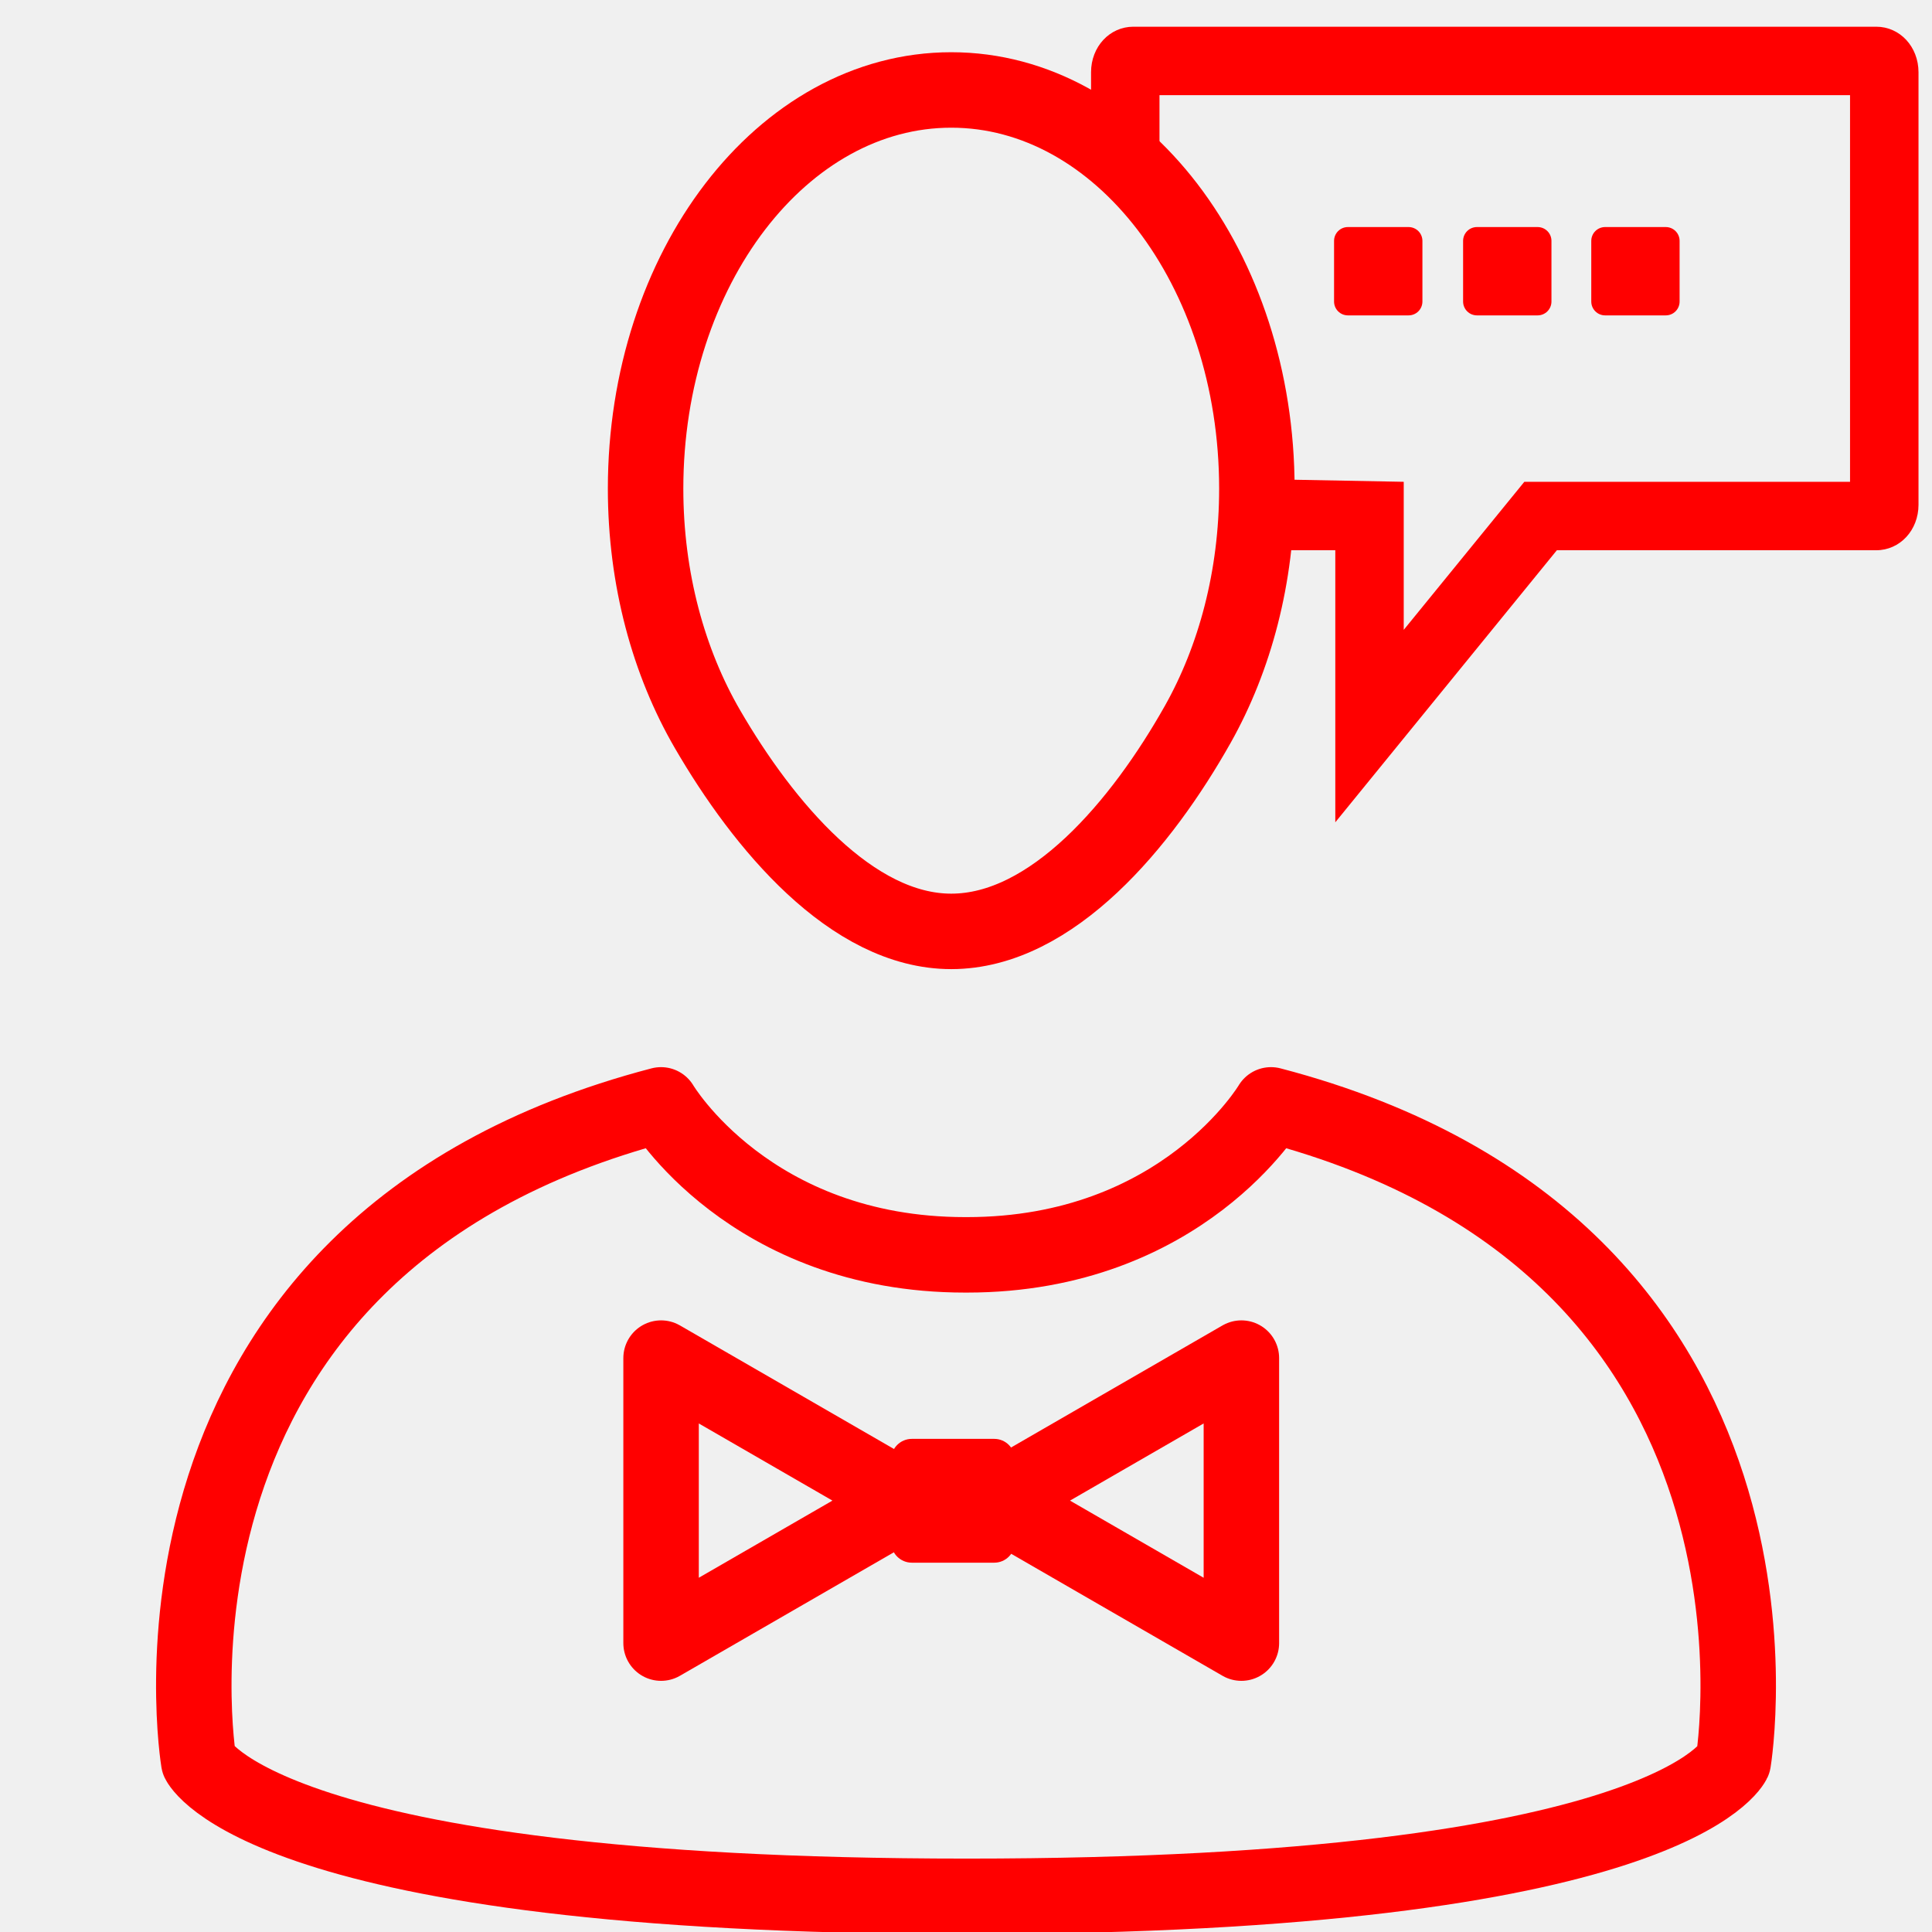
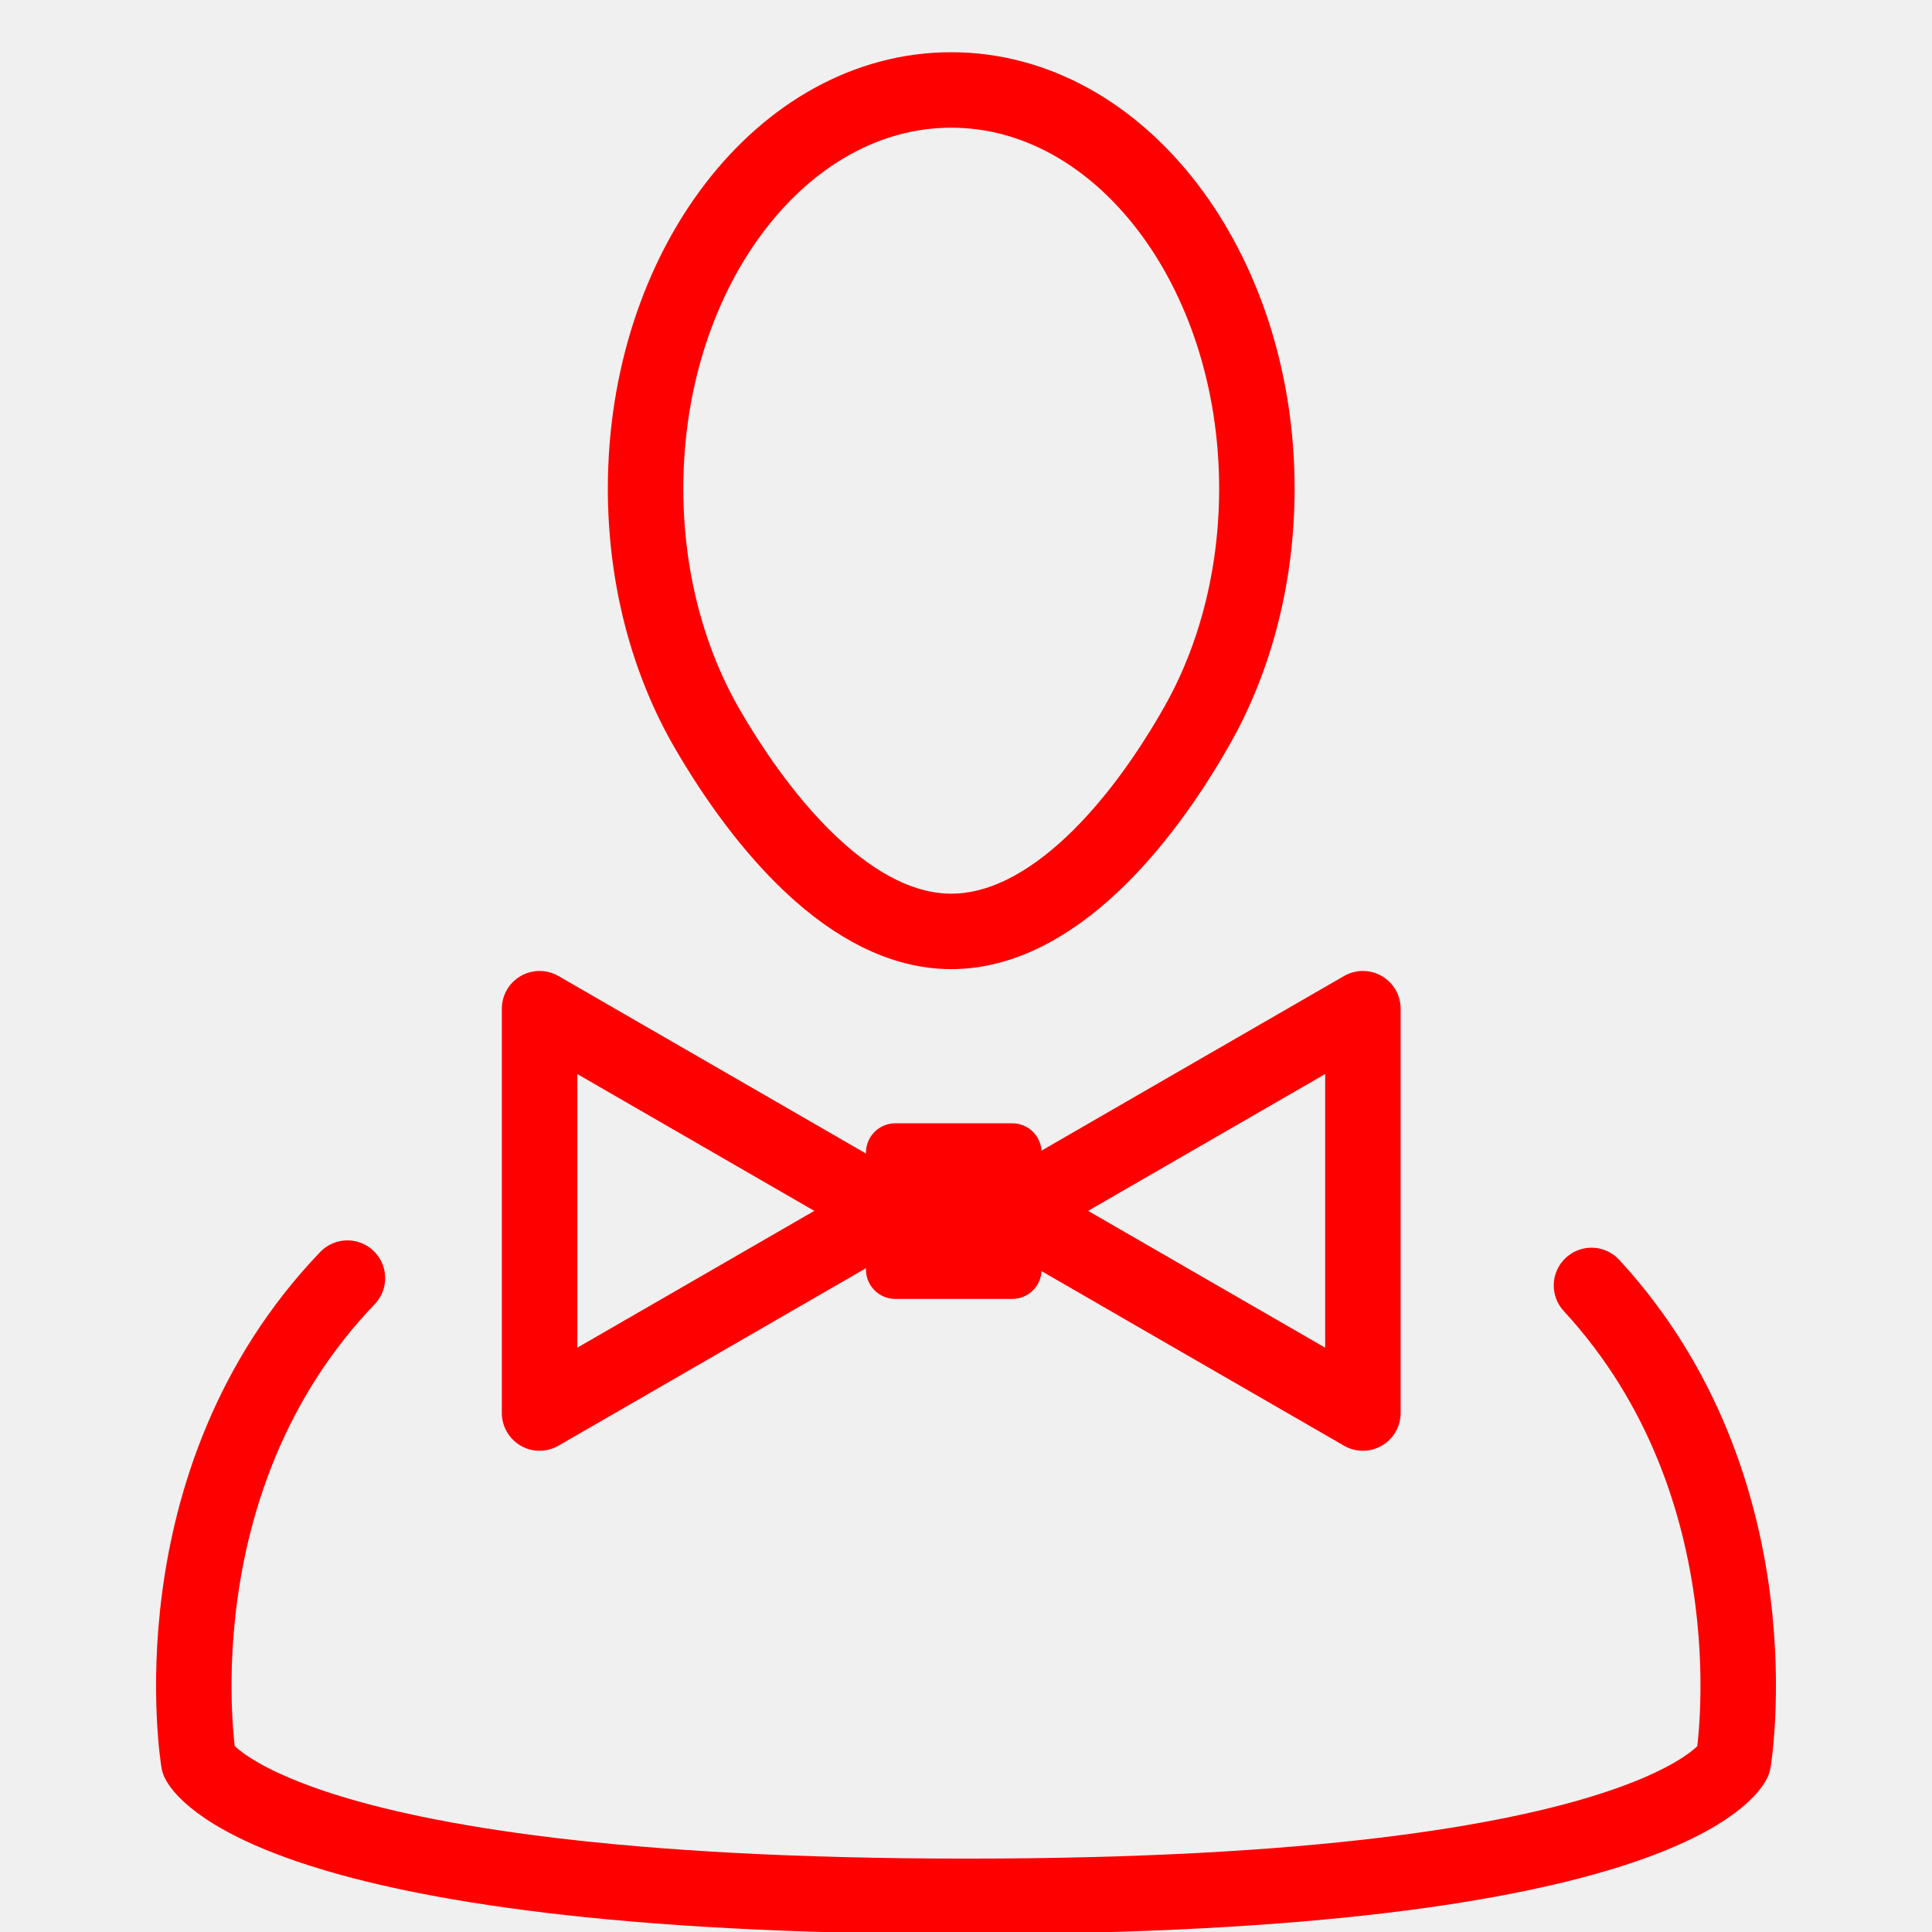
<svg xmlns="http://www.w3.org/2000/svg" version="1.1" id="Calque_1" x="0px" y="0px" width="128px" height="128px" viewBox="0 0 128 128" enable-background="new 0 0 128 128" xml:space="preserve">
  <g id="Calque_1_1_" display="none">
    <g id="Calque_2" display="inline">
      <g>
        <path fill="none" d="M65.085,64.747c9.406,0,15.547-12.935,16.563-26.153h-30.49c-0.851,0.106-1.718,0.198-2.616,0.25     C49.617,51.975,55.738,64.747,65.085,64.747z" />
-         <path fill="none" d="M92.959,75.411l-9.646-3.521L67.88,80.636l-5.938-0.091l-15.506-8.65l-9.566,3.519     c-1.507,0.728-19.394,9.841-18.328,33.112c0.541,0.854,3.165,4.105,11.531,4.175c-0.264-4.405-0.719-14.237-0.156-22.853     l4.739,0.31c-0.606,9.286,0.032,20.393,0.246,23.604c5.498,4.867,17.007,7.822,30.305,7.707     c12.979-0.095,24.488-3.097,29.764-7.704c0.194-3.279,0.781-14.628,0.146-23.755l4.738-0.331     c0.595,8.51,0.179,18.562-0.063,23.021c8.269-0.072,10.908-3.268,11.493-4.19C112.336,85.279,94.51,76.16,92.959,75.411z" />
-         <path fill="#FF0000" d="M35.814,38.594h6.227c0,0.002,0,0.004,0,0.006c-1.305,2.819-1.772,7.667,4.469,13.882     c3.377,9.688,9.662,17.016,18.575,17.016c8.739,0,15.188-7.482,18.631-17.413c5.837-6.035,5.343-10.733,4.063-13.491h6.232     c1.215,0,2.198-0.984,2.198-2.199c0-1.214-0.983-2.199-2.198-2.199H91.07c0.016-0.334,0.022-0.671,0.022-1.009     c0-10.568-6.177-19.661-15.054-23.763c0.025,1.039,0.031,2.212,0.031,3.533v3.8c0,10.968-0.596,11.62-10.621,11.62     c-10.028,0-10.623-0.652-10.623-11.62v-3.8c0-1.326,0.009-2.498,0.042-3.54c-8.881,4.101-15.063,13.198-15.063,23.77     c0,0.341,0.03,0.673,0.046,1.009h-4.039c-1.214,0-2.199,0.985-2.199,2.199C33.615,37.609,34.6,38.594,35.814,38.594z      M51.157,38.594h30.489c-1.017,13.218-7.155,26.153-16.563,26.153c-9.347,0-15.468-12.772-16.543-25.903     C49.439,38.792,50.306,38.7,51.157,38.594z" />
-         <path fill="#FF0000" d="M94.869,71.063l-14.21-5.196L67.984,73.28h-6.221l-12.676-7.423L35.13,70.989l-0.173,0.071     c-0.229,0.104-22.684,10.774-21.134,38.211l0.021,0.354l0.12,0.331c0.119,0.321,2.909,7.502,16.378,7.502     c0.5,0,1.019-0.015,1.55-0.035c6.384,5.541,18.402,8.797,32.667,8.797c0.228,0,0.455-0.002,0.683-0.003     c11.19-0.078,25.396-2.453,32.747-8.793c14.754,0.546,17.746-7.134,17.869-7.469l0.123-0.33l0.021-0.354     C117.55,81.837,95.096,71.166,94.869,71.063z M111.283,108.508c-0.586,0.924-3.227,4.118-11.493,4.19     c0.241-4.46,0.657-14.511,0.065-23.021l-4.74,0.331c0.637,9.127,0.05,20.477-0.146,23.754c-5.273,4.608-16.783,7.61-29.763,7.705     c-13.298,0.115-24.808-2.84-30.305-7.707c-0.213-3.213-0.852-14.316-0.246-23.604l-4.739-0.31     c-0.563,8.614-0.108,18.446,0.156,22.854c-8.366-0.067-10.99-3.319-11.531-4.174c-1.065-23.272,16.821-32.39,18.328-33.113     l9.566-3.518l15.506,8.649l5.938,0.091l15.434-8.746l9.646,3.521C94.51,76.16,112.336,85.279,111.283,108.508z" />
-         <path fill="#FF0000" d="M73.372,8.367c-0.083-1.763-0.28-2.937-0.769-3.485c-0.771-0.865-3.101-0.907-7.153-0.907     c-3.994,0-6.394,0-7.163,0.853c-0.487,0.541-0.682,1.733-0.763,3.539c2.496-0.824,5.156-1.275,7.921-1.275     C68.214,7.091,70.876,7.542,73.372,8.367z" />
+         <path fill="none" d="M92.959,75.411l-9.646-3.521L67.88,80.636l-5.938-0.091l-15.506-8.65l-9.566,3.52     c-1.507,0.729-19.394,9.841-18.328,33.111c0.541,0.854,3.165,4.105,11.531,4.176c-0.264-4.405-0.719-14.237-0.156-22.854     l4.739,0.311c-0.606,9.285,0.032,20.393,0.246,23.604c5.498,4.867,17.007,7.822,30.305,7.707     c12.979-0.095,24.488-3.097,29.764-7.703c0.194-3.279,0.781-14.629,0.146-23.756l4.738-0.33     c0.595,8.51,0.179,18.562-0.063,23.021c8.269-0.072,10.908-3.269,11.493-4.19C112.336,85.279,94.51,76.16,92.959,75.411z" />
+         <path fill="#FF0000" d="M35.814,38.594h6.227c0,0.002,0,0.004,0,0.006c-1.305,2.819-1.772,7.667,4.469,13.882     c3.377,9.688,9.662,17.016,18.575,17.016c8.739,0,15.188-7.482,18.631-17.413c5.837-6.035,5.343-10.733,4.063-13.491h6.232     c1.215,0,2.197-0.984,2.197-2.199c0-1.214-0.982-2.199-2.197-2.199H91.07c0.016-0.334,0.021-0.671,0.021-1.009     c0-10.568-6.177-19.661-15.054-23.763c0.024,1.039,0.03,2.212,0.03,3.533v3.8c0,10.968-0.596,11.62-10.621,11.62     c-10.027,0-10.622-0.652-10.622-11.62v-3.8c0-1.326,0.009-2.498,0.042-3.54c-8.881,4.101-15.063,13.198-15.063,23.77     c0,0.341,0.03,0.673,0.046,1.009h-4.039c-1.214,0-2.199,0.985-2.199,2.199C33.615,37.609,34.6,38.594,35.814,38.594z      M51.157,38.594h30.489c-1.018,13.218-7.155,26.153-16.563,26.153c-9.347,0-15.468-12.772-16.543-25.903     C49.439,38.792,50.306,38.7,51.157,38.594z" />
+         <path fill="#FF0000" d="M94.869,71.063l-14.21-5.195l-12.675,7.412h-6.221l-12.676-7.422L35.13,70.989l-0.173,0.071     c-0.229,0.104-22.684,10.773-21.134,38.211l0.021,0.354l0.12,0.331c0.119,0.321,2.909,7.502,16.378,7.502     c0.5,0,1.019-0.015,1.55-0.035c6.384,5.541,18.402,8.797,32.667,8.797c0.229,0,0.455-0.002,0.684-0.003     c11.189-0.078,25.396-2.453,32.746-8.793c14.755,0.546,17.746-7.134,17.869-7.469l0.123-0.33l0.021-0.354     C117.55,81.837,95.096,71.166,94.869,71.063z M111.283,108.508c-0.586,0.924-3.227,4.118-11.493,4.19     c0.241-4.46,0.657-14.511,0.065-23.021l-4.74,0.331c0.637,9.127,0.05,20.477-0.146,23.754c-5.273,4.608-16.783,7.61-29.763,7.705     c-13.298,0.115-24.808-2.84-30.305-7.707c-0.213-3.213-0.852-14.316-0.246-23.604l-4.739-0.311     c-0.563,8.614-0.108,18.446,0.156,22.854c-8.366-0.067-10.99-3.319-11.531-4.175c-1.065-23.271,16.821-32.389,18.328-33.112     l9.566-3.519l15.506,8.649l5.938,0.091l15.434-8.746l9.646,3.521C94.51,76.16,112.336,85.279,111.283,108.508z" />
+         <path fill="#FF0000" d="M73.372,8.367c-0.083-1.763-0.28-2.937-0.769-3.485c-0.771-0.865-3.102-0.907-7.153-0.907     c-3.994,0-6.394,0-7.163,0.853c-0.487,0.541-0.682,1.733-0.763,3.539c2.496-0.824,5.156-1.275,7.921-1.275     C68.214,7.091,70.876,7.542,73.372,8.367z" />
        <path fill="#FF0000" d="M57.466,16.756c0,4.501,0,7.218,0.823,8.129c0.77,0.852,3.175,0.852,7.161,0.852     c3.985,0,6.391,0,7.159-0.852c0.824-0.911,0.824-3.627,0.824-8.129v-3.8c0-1.835-0.004-3.353-0.063-4.589     c-2.496-0.824-5.158-1.275-7.927-1.275c-2.765,0-5.425,0.451-7.921,1.275c-0.055,1.239-0.059,2.759-0.059,4.589v3.8H57.466z" />
      </g>
    </g>
-     <path display="inline" fill="none" d="M59.547,117.361c-0.81-0.252-1.482-0.887-1.742-1.741L44.151,70.564   c-0.232-0.768-0.098-1.563,0.309-2.188l-8.486,3.121c-1.233,0.594-20.854,10.446-19.469,35.433   c0.221,0.514,2.729,5.713,13.817,5.713c0.459-0.002,0.944-0.017,1.438-0.033c0.035-0.002,0.071-0.004,0.105-0.004   c0.631,0,1.243,0.229,1.721,0.644c5.126,4.449,14.591,7.326,25.879,7.974l-0.196-0.201L59.547,117.361z" />
-     <path display="inline" fill="none" d="M93.514,71.518l-8.342-3.066c0.403,0.626,0.537,1.418,0.305,2.182l-13.801,45.545   c-0.257,0.854-0.926,1.485-1.732,1.739l0.236,3.104l-0.139,0.143c9.482-0.643,20.119-2.95,25.884-7.917   c0.503-0.435,1.146-0.646,1.812-0.636c0.477,0.018,0.943,0.031,1.393,0.031c11.021-0.002,13.566-5.141,13.816-5.715   C114.316,82.239,95.174,72.329,93.514,71.518z" />
-     <path display="inline" fill="#33FF33" d="M95.626,66.707c-0.062-0.027-0.121-0.053-0.185-0.075l-13.564-4.993   c-1.327-0.489-2.801,0.161-3.337,1.467l-1.795,4.373c-0.271,0.662-0.263,1.401,0.024,2.058c0.287,0.651,0.828,1.162,1.498,1.405   l1.463,0.539l-8.791,29.017l-0.904-15.813c-0.014-0.24-0.061-0.474-0.135-0.691l2.426-3.442c0.455-0.646,0.595-1.46,0.382-2.221   c-0.044-0.16-0.052-0.187-1.699-4.453c-0.415-1.078-1.477-1.751-2.622-1.675c-0.277,0.009-1.619,0.016-3.66,0.016   c-2.042,0-3.385-0.007-3.663-0.016c-1.139-0.087-2.203,0.593-2.621,1.668c-2.023,5.204-2.023,5.204-1.583,6.215   c0.072,0.165,0.159,0.318,0.263,0.466l2.427,3.442c-0.074,0.22-0.121,0.451-0.134,0.691l-0.873,15.258l-8.645-28.525l1.304-0.479   c0.671-0.246,1.213-0.756,1.5-1.41c0.286-0.654,0.294-1.398,0.021-2.062l-1.811-4.371c-0.541-1.302-2.014-1.945-3.333-1.459   l-13.397,4.927c-0.032,0.01-0.063,0.021-0.093,0.035l-0.174,0.069c-0.033,0.017-0.064,0.026-0.095,0.042   c-0.242,0.109-24.2,11.438-22.556,40.563l0.02,0.35c0.015,0.26,0.067,0.514,0.156,0.758l0.12,0.326   c0.345,0.941,3.797,9.191,18.767,9.191c0.206,0,0.415-0.004,0.628-0.008c7.023,5.557,19.108,8.725,33.408,8.725h0.011l0.696-0.002   c5.389-0.039,23.369-0.793,33.476-8.721c0.195,0.004,0.39,0.006,0.581,0.006c14.989-0.002,18.423-8.256,18.764-9.195l0.121-0.328   c0.086-0.239,0.139-0.49,0.153-0.745l0.021-0.354C119.833,78.107,95.869,66.816,95.626,66.707z M59.268,78.835   c-0.009-0.019,1.623-4.214,1.623-4.214c0.191,0.027,7.479,0.027,7.669,0c0,0,1.603,4.15,1.619,4.214l-2.593,3.683h-5.724   L59.268,78.835z M112.943,106.928c-0.25,0.574-2.795,5.713-13.816,5.715c-0.447,0-0.916-0.016-1.391-0.031   c-0.666-0.01-1.312,0.201-1.813,0.636c-5.765,4.967-16.399,7.274-25.884,7.917l-5.314,3.396l-5.262-3.338   c-11.288-0.646-20.753-3.522-25.879-7.974c-0.478-0.415-1.089-0.644-1.721-0.644c-0.034,0-0.071,0.002-0.105,0.004   c-0.494,0.019-0.979,0.029-1.438,0.031c-11.088,0-13.596-5.199-13.817-5.711c-1.384-24.983,18.237-34.838,19.47-35.432l8.486-3.121   c-0.406,0.627-0.541,1.422-0.309,2.188l13.653,45.057c0.26,0.854,0.933,1.488,1.742,1.74l2.49-32.729h5.376l2.528,33.281   c0.809-0.254,1.478-0.887,1.732-1.739L85.475,70.63c0.232-0.764,0.101-1.556-0.305-2.182l8.342,3.067   C95.174,72.329,114.316,82.239,112.943,106.928z" />
-     <path display="inline" fill="#FFFFFF" d="M66.225,80.09l1.004-1.424c-0.146-0.378-0.308-0.8-0.463-1.2   c-0.527,0.001-1.195,0.001-2.039,0.001c-0.849,0-1.517,0-2.043-0.001c-0.167,0.433-0.326,0.841-0.464,1.196l1.007,1.428H66.225z" />
-     <path display="inline" fill="#FFFFFF" d="M67.588,82.518l2.592-3.683c-0.018-0.063-1.619-4.214-1.619-4.214   c-0.189,0.027-7.479,0.027-7.668,0c0,0-1.631,4.195-1.623,4.214l2.596,3.683H67.588z" />
-     <path display="inline" fill="none" stroke="#FF0000" stroke-width="4" stroke-miterlimit="10" d="M84.975,32.14   c0,5.844-1.455,11.245-3.918,15.62c-3.687,6.545-9.629,13.713-16.332,13.713c-6.594,0-12.451-7.032-16.147-13.396   c-2.574-4.43-4.102-9.951-4.102-15.938c0-14.587,9.066-26.413,20.25-26.413C75.909,5.726,84.975,17.553,84.975,32.14z" />
+     <path display="inline" fill="none" d="M59.547,117.361c-0.81-0.252-1.482-0.887-1.742-1.741L44.151,70.564   c-0.232-0.769-0.098-1.563,0.309-2.188l-8.486,3.121c-1.233,0.594-20.854,10.446-19.469,35.433   c0.221,0.514,2.729,5.713,13.817,5.713c0.459-0.002,0.944-0.017,1.438-0.033c0.035-0.002,0.071-0.004,0.104-0.004   c0.631,0,1.243,0.229,1.721,0.645c5.126,4.449,14.591,7.326,25.879,7.975l-0.196-0.201L59.547,117.361z" />
+     <path display="inline" fill="none" d="M93.514,71.518l-8.342-3.065c0.403,0.626,0.537,1.418,0.305,2.182L71.676,116.18   c-0.257,0.854-0.926,1.484-1.732,1.738l0.236,3.104l-0.139,0.144c9.482-0.644,20.119-2.95,25.884-7.917   c0.503-0.436,1.146-0.646,1.812-0.637c0.478,0.019,0.943,0.031,1.394,0.031c11.021-0.002,13.565-5.141,13.815-5.715   C114.316,82.239,95.174,72.329,93.514,71.518z" />
+     <path display="inline" fill="#33FF33" d="M95.626,66.707c-0.062-0.027-0.121-0.053-0.185-0.075l-13.564-4.993   c-1.327-0.489-2.801,0.161-3.337,1.467l-1.795,4.373c-0.271,0.662-0.263,1.401,0.024,2.059c0.287,0.65,0.828,1.162,1.498,1.404   l1.463,0.539l-8.791,29.018l-0.904-15.813c-0.014-0.24-0.061-0.475-0.135-0.691l2.426-3.442c0.455-0.646,0.595-1.46,0.382-2.221   c-0.044-0.16-0.052-0.187-1.699-4.453c-0.415-1.078-1.477-1.751-2.622-1.675c-0.277,0.009-1.619,0.016-3.66,0.016   c-2.042,0-3.385-0.007-3.663-0.016c-1.139-0.087-2.203,0.593-2.621,1.668c-2.023,5.204-2.023,5.204-1.583,6.215   c0.072,0.165,0.159,0.318,0.263,0.466l2.427,3.442c-0.074,0.22-0.121,0.451-0.134,0.691l-0.873,15.258l-8.645-28.525l1.304-0.479   c0.671-0.246,1.213-0.756,1.5-1.41c0.286-0.654,0.294-1.398,0.021-2.063l-1.811-4.371c-0.541-1.302-2.014-1.945-3.333-1.459   l-13.397,4.927c-0.032,0.01-0.063,0.021-0.093,0.035l-0.174,0.068c-0.033,0.018-0.064,0.025-0.095,0.042   c-0.242,0.108-24.2,11.438-22.556,40.563l0.02,0.35c0.015,0.26,0.067,0.514,0.156,0.758l0.12,0.326   c0.345,0.941,3.797,9.191,18.767,9.191c0.206,0,0.415-0.004,0.628-0.008c7.023,5.557,19.108,8.725,33.408,8.725h0.011l0.696-0.002   c5.389-0.039,23.369-0.793,33.476-8.721c0.195,0.004,0.39,0.006,0.581,0.006c14.989-0.002,18.423-8.256,18.764-9.195l0.121-0.328   c0.086-0.239,0.139-0.49,0.153-0.745l0.021-0.354C119.833,78.107,95.869,66.816,95.626,66.707z M59.268,78.835   c-0.009-0.019,1.623-4.214,1.623-4.214c0.191,0.027,7.479,0.027,7.669,0c0,0,1.603,4.15,1.619,4.214l-2.594,3.683h-5.724   L59.268,78.835z M112.943,106.928c-0.25,0.574-2.795,5.713-13.816,5.715c-0.447,0-0.916-0.016-1.391-0.031   c-0.666-0.01-1.313,0.201-1.813,0.637c-5.765,4.967-16.399,7.273-25.884,7.917l-5.314,3.396l-5.262-3.338   c-11.288-0.646-20.753-3.521-25.879-7.974c-0.478-0.415-1.089-0.644-1.721-0.644c-0.034,0-0.071,0.002-0.105,0.004   c-0.494,0.019-0.979,0.029-1.438,0.031c-11.088,0-13.596-5.199-13.817-5.711c-1.384-24.984,18.237-34.839,19.47-35.433l8.486-3.121   c-0.406,0.627-0.541,1.422-0.309,2.188l13.653,45.057c0.26,0.854,0.933,1.488,1.742,1.74l2.49-32.729h5.376l2.528,33.281   c0.809-0.254,1.478-0.888,1.731-1.739L85.475,70.63c0.232-0.764,0.102-1.556-0.305-2.182l8.342,3.067   C95.174,72.329,114.316,82.239,112.943,106.928z" />
+     <path display="inline" fill="#FFFFFF" d="M66.225,80.09l1.004-1.424c-0.146-0.378-0.308-0.8-0.463-1.2   c-0.527,0.001-1.195,0.001-2.039,0.001c-0.849,0-1.517,0-2.042-0.001c-0.167,0.433-0.326,0.841-0.464,1.196l1.007,1.428H66.225z" />
+     <path display="inline" fill="#FFFFFF" d="M67.588,82.518l2.592-3.683c-0.018-0.063-1.619-4.214-1.619-4.214   c-0.188,0.027-7.479,0.027-7.667,0c0,0-1.631,4.195-1.623,4.214l2.596,3.683H67.588z" />
+     <path display="inline" fill="none" stroke="#FF0000" stroke-width="4" stroke-miterlimit="10" d="M84.975,32.14   c0,5.844-1.455,11.245-3.918,15.62c-3.687,6.545-9.629,13.713-16.332,13.713c-6.594,0-12.451-7.032-16.146-13.396   c-2.574-4.43-4.102-9.951-4.102-15.938c0-14.587,9.066-26.413,20.25-26.413C75.909,5.726,84.975,17.553,84.975,32.14z" />
  </g>
  <path fill="none" stroke="#FF0000" stroke-width="5" stroke-linecap="round" stroke-linejoin="round" stroke-miterlimit="10" d="  M60.104,121.04" />
  <g>
-     <polygon fill="none" stroke="#FF0000" stroke-width="5" stroke-linecap="round" stroke-linejoin="round" stroke-miterlimit="10" points="   43.798,99.419 43.798,89.978 51.974,94.698 60.152,99.419 51.974,104.14 43.798,108.86  " />
-     <polygon fill="none" stroke="#FF0000" stroke-width="5" stroke-linecap="round" stroke-linejoin="round" stroke-miterlimit="10" points="   82.245,99.419 82.245,89.978 74.067,94.698 65.891,99.419 74.067,104.14 82.245,108.86  " />
-     <path fill="#FF0000" d="M67.241,102.159c0,0.76-0.613,1.373-1.372,1.373h-5.457c-0.758,0-1.373-0.613-1.373-1.373v-5.457   c0-0.759,0.615-1.373,1.373-1.373h5.457c0.759,0,1.372,0.614,1.372,1.373V102.159z" />
+     <polygon fill="none" stroke="#FF0000" stroke-width="5" stroke-linecap="round" stroke-linejoin="round" stroke-miterlimit="10" points="   35.748,80.223 35.748,66.829 47.348,73.525 58.95,80.223 47.348,86.922 35.748,93.616  " />
+     <polygon fill="none" stroke="#FF0000" stroke-width="5" stroke-linecap="round" stroke-linejoin="round" stroke-miterlimit="10" points="   90.295,80.223 90.295,66.829 78.691,73.525 67.092,80.223 78.691,86.922 90.295,93.616  " />
+     <path fill="#FF0000" d="M69.008,84.11c0,1.078-0.87,1.948-1.946,1.948h-7.742c-1.076,0-1.948-0.87-1.948-1.948v-7.742   c0-1.076,0.872-1.948,1.948-1.948h7.742c1.076,0,1.946,0.872,1.946,1.948V84.11z" />
  </g>
-   <g>
-     <path fill="#FF0000" d="M94.239,19.977c0,0.507-0.41,0.918-0.918,0.918h-4.018c-0.508,0-0.918-0.411-0.918-0.918v-4.016   c0-0.507,0.41-0.918,0.918-0.918h4.018c0.508,0,0.918,0.411,0.918,0.918V19.977z" />
-     <path fill="#FF0000" d="M102.788,19.977c0,0.507-0.409,0.918-0.918,0.918h-4.018c-0.508,0-0.918-0.411-0.918-0.918v-4.016   c0-0.507,0.41-0.918,0.918-0.918h4.018c0.509,0,0.918,0.411,0.918,0.918V19.977z" />
-     <path fill="#FF0000" d="M111.278,19.977c0,0.507-0.409,0.918-0.918,0.918h-4.016c-0.508,0-0.918-0.411-0.918-0.918v-4.016   c0-0.507,0.41-0.918,0.918-0.918h4.016c0.509,0,0.918,0.411,0.918,0.918V19.977z" />
-   </g>
-   <g>
-     <path fill="none" d="M85.016,30.813c0,0.371-0.012,0.738-0.024,1.107h8.011v9.809l7.99-9.809h21.581V6.304H76.819v4.146   C81.835,15.361,85.016,22.658,85.016,30.813z" />
-     <path fill="#FF0000" d="M124.306,1.77H75.087c-1.57,0-2.802,1.325-2.802,3.016v3.193c1.633,0.958,3.153,1.118,4.534,2.472V6.304   h45.751V31.92h-21.578l-7.991,9.809v-9.808l-8.969-0.17c-0.055,1.548,0.734,3.232,0.459,4.704h3.976v18.024l14.679-18.024h21.158   c1.571,0,2.802-1.325,2.802-3.016V4.787C127.104,3.095,125.875,1.77,124.306,1.77z" />
-   </g>
-   <path fill="none" stroke="#FF0000" stroke-width="5" stroke-miterlimit="10" d="M83.271,32.373c0,5.844-1.455,11.245-3.918,15.62  c-3.687,6.545-9.629,13.714-16.332,13.714c-6.593,0-12.451-7.032-16.147-13.396c-2.574-4.43-4.102-9.951-4.102-15.938  c0-14.587,9.066-26.413,20.25-26.413C74.206,5.96,83.271,17.785,83.271,32.373z" />
-   <path fill="none" stroke="#FF0000" stroke-width="5" stroke-linecap="round" stroke-linejoin="round" stroke-miterlimit="10" d="  M64.06,125.637c-46.667,0-50.895-8.936-50.895-8.936s-5.705-34,30.629-43.5c0,0,5.86,9.936,20.146,9.936h0.12  c14.285,0,20.146-9.936,20.146-9.936c36.334,9.5,30.63,43.5,30.63,43.5S110.727,125.637,64.06,125.637z" />
+   <path fill="none" stroke="#FF0000" stroke-width="5" stroke-miterlimit="10" d="M83.271,32.373c0,5.844-1.455,11.245-3.918,15.62  c-3.688,6.545-9.629,13.714-16.333,13.714c-6.593,0-12.451-7.032-16.147-13.396c-2.574-4.43-4.102-9.951-4.102-15.938  c0-14.587,9.066-26.413,20.25-26.413S83.271,17.785,83.271,32.373z" />
+   <path fill="none" stroke="#FF0000" stroke-width="5" stroke-linecap="round" stroke-linejoin="round" stroke-miterlimit="10" d="  M105.44,85.164c12.427,13.474,9.396,31.537,9.396,31.537s-4.109,8.936-50.776,8.936c-46.667,0-50.895-8.936-50.895-8.936  s-3.104-18.502,9.853-32.022" />
</svg>
